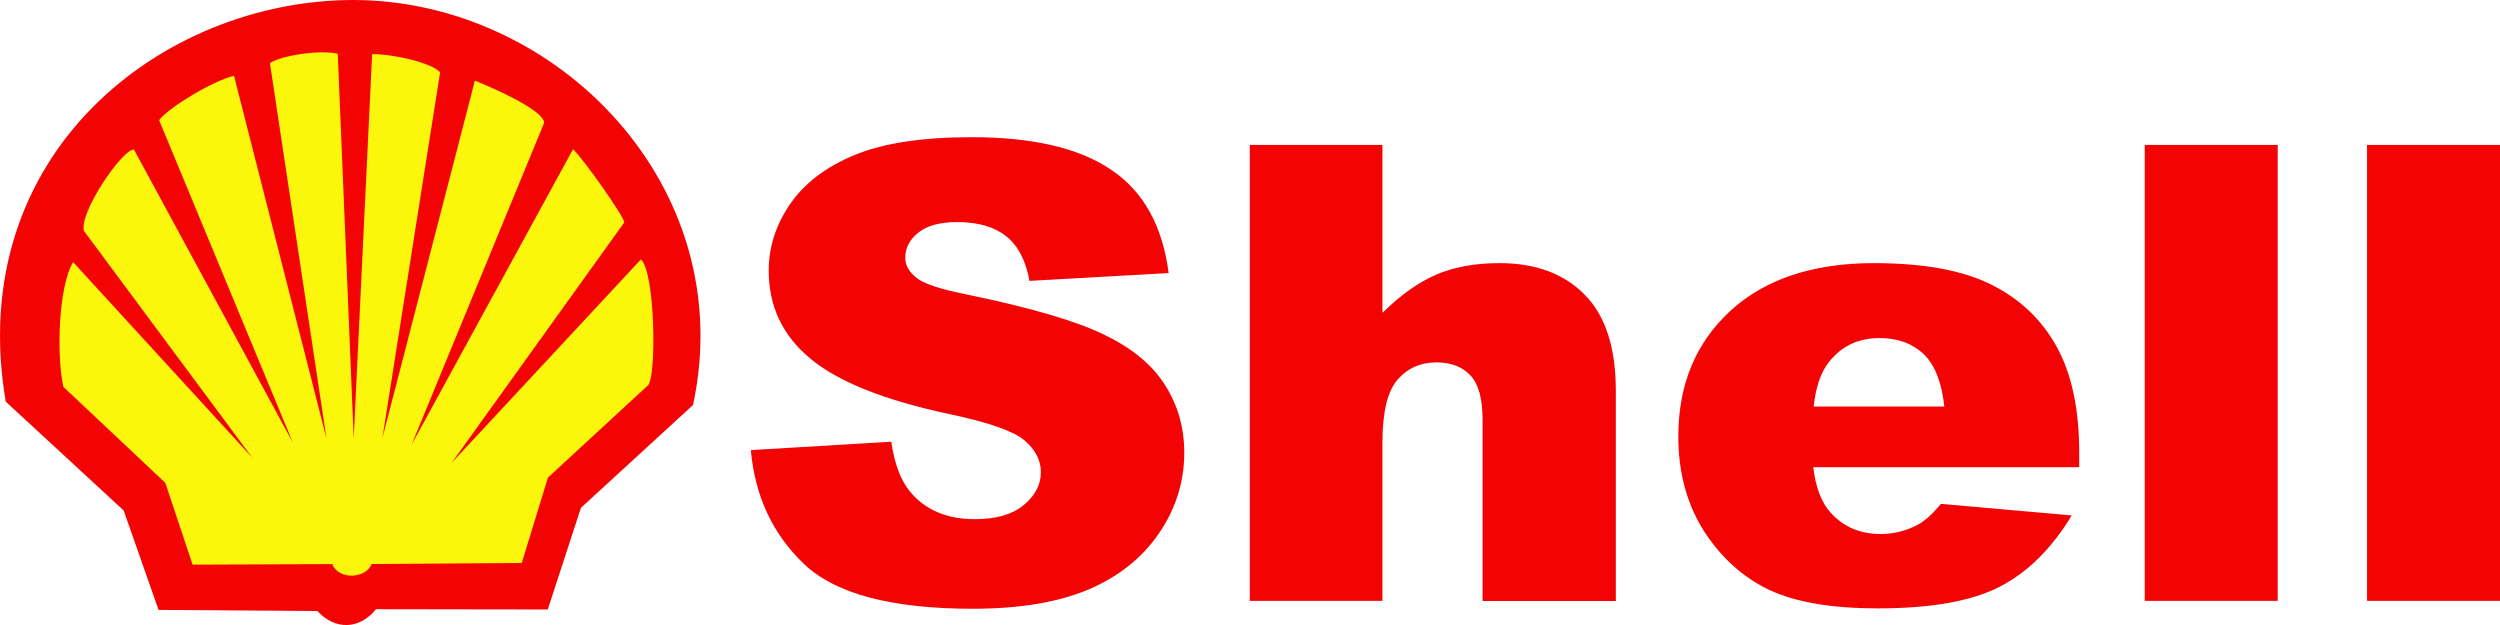
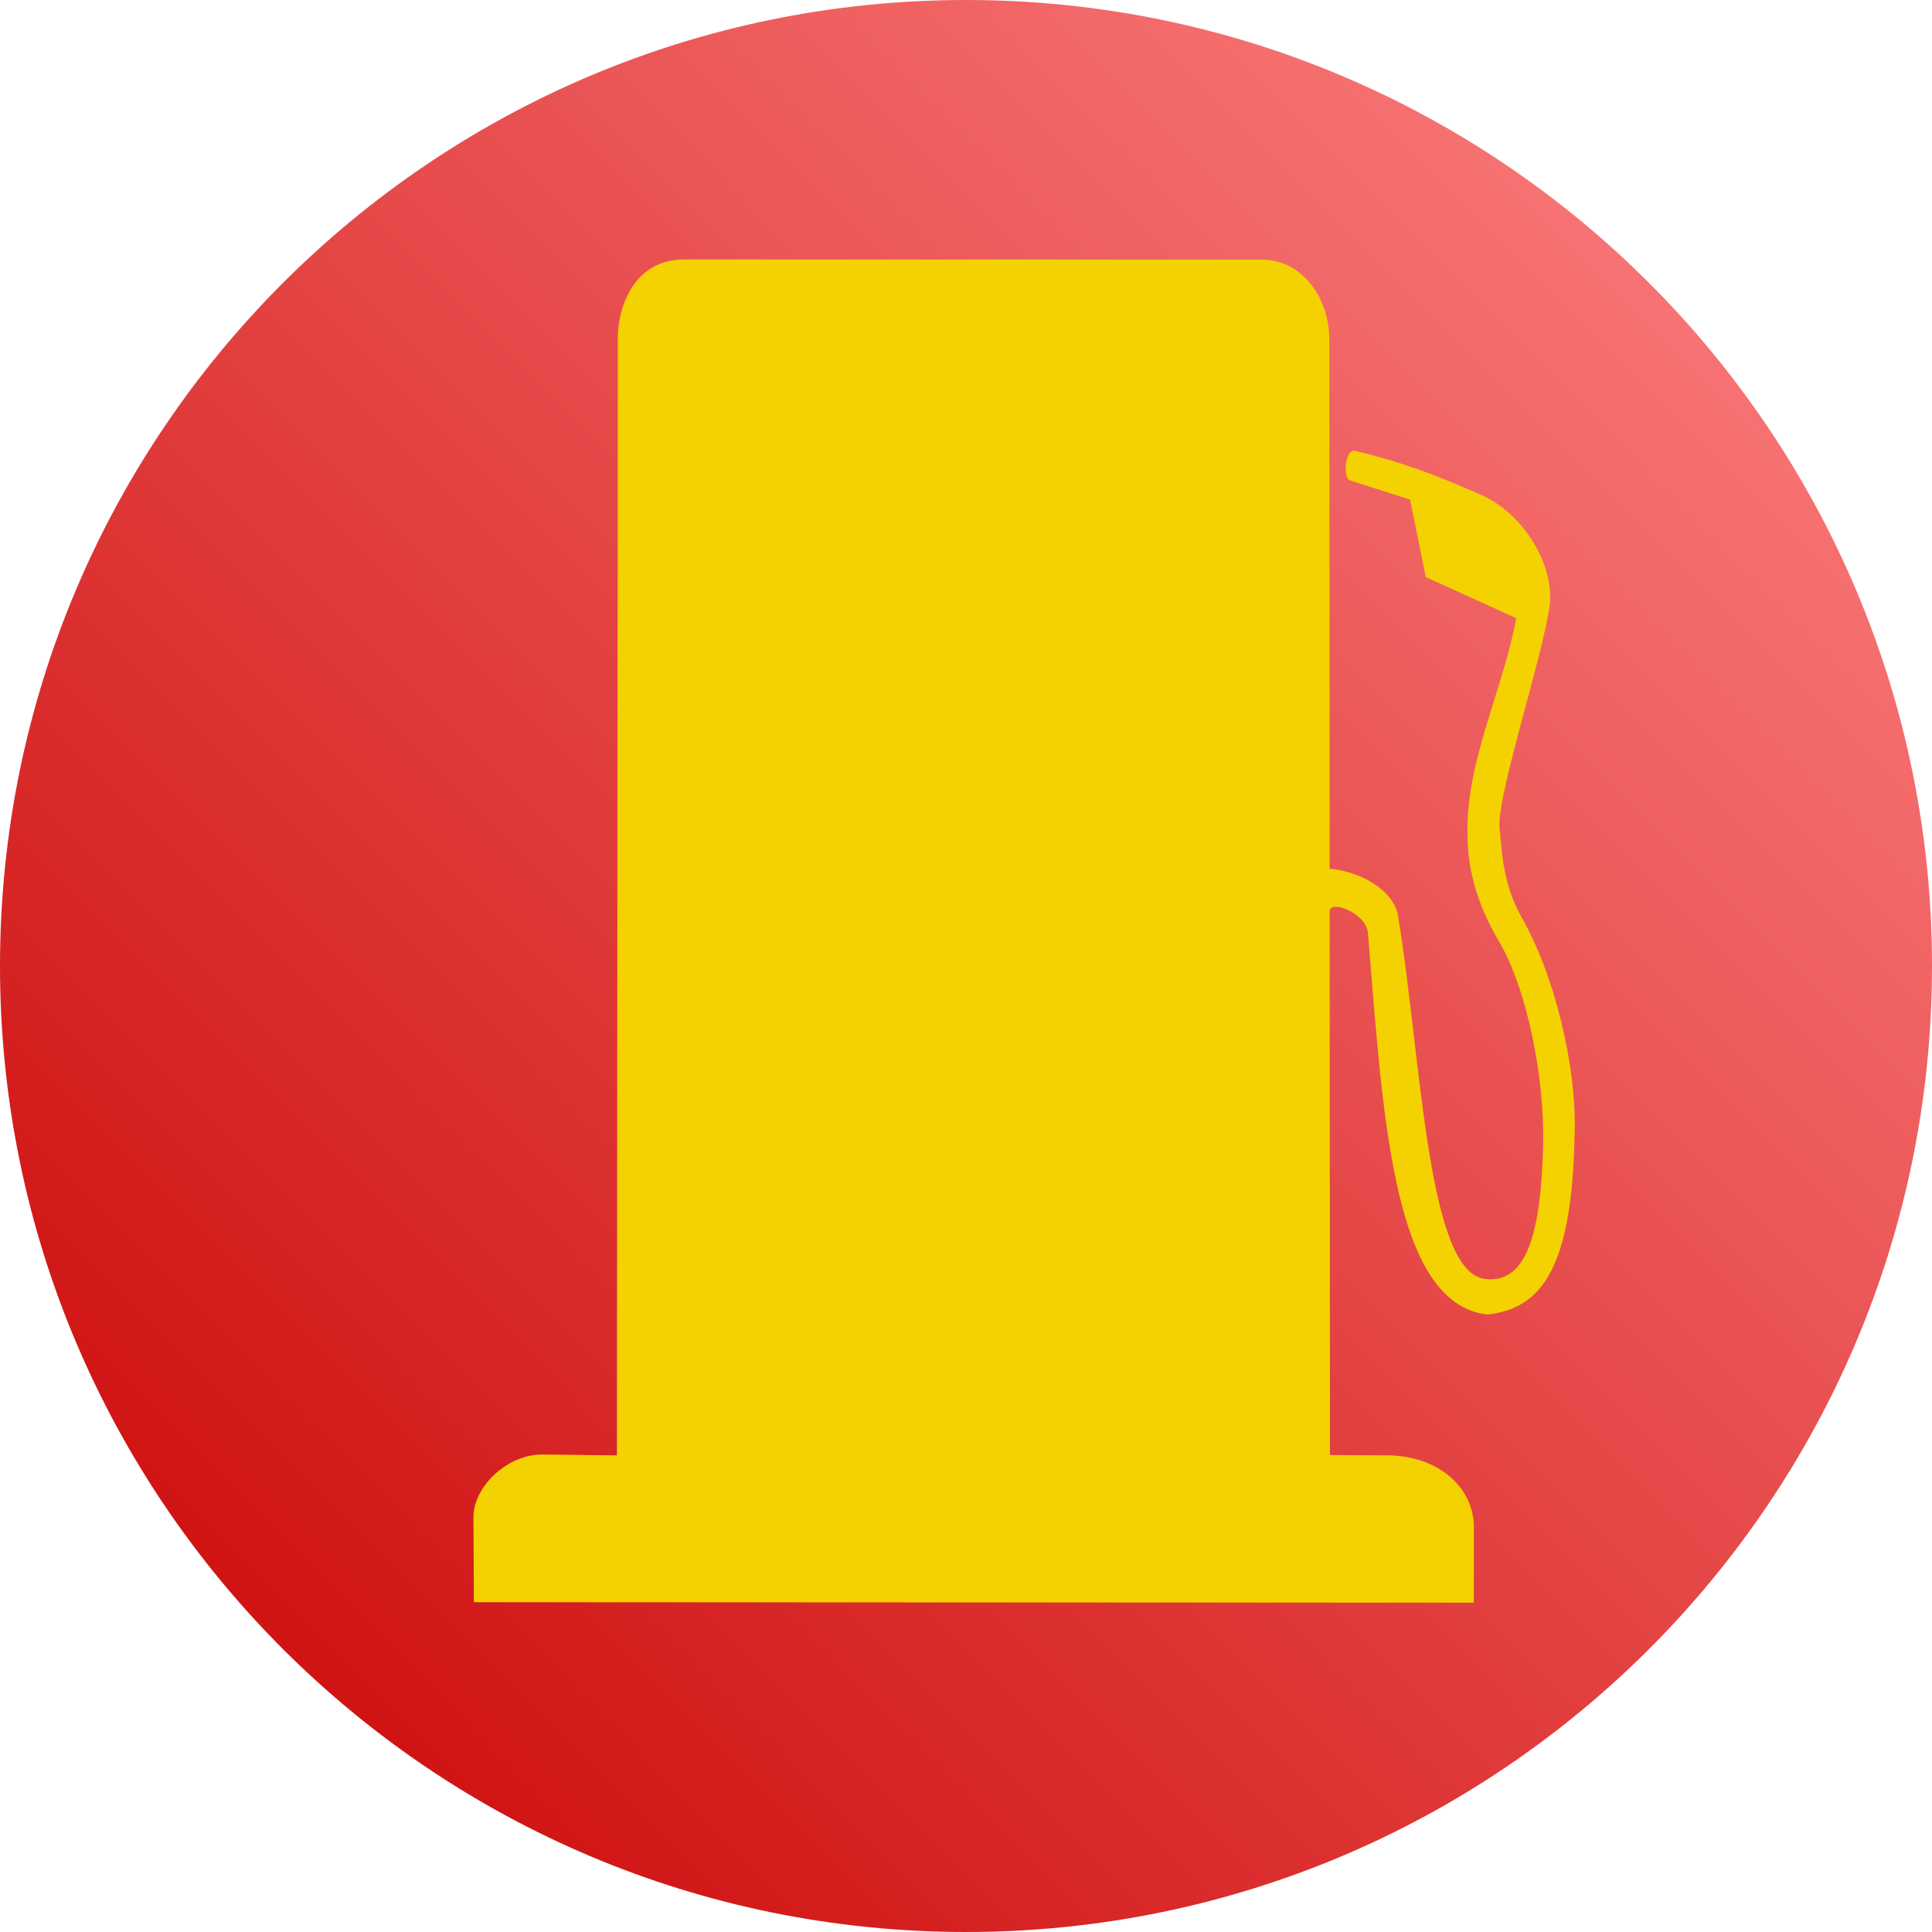
- <svg xmlns="http://www.w3.org/2000/svg" width="48" height="12" viewBox="0 0 48 12" fill="none" xml:space="preserve">
-   <path d="M 6.783,0 C 3.114,0.003 -0.7,2.952 0.11,7.711 l 2.265,2.091 0.669,1.908 3.05,0.022 c 0.339,0.367 0.804,0.361 1.125,-0.035 l 3.298,0.005 0.637,-1.952 2.152,-1.974 C 14.212,3.565 10.68,0.004 6.783,0 Z m 11.875,2.634 c -0.955,0 -1.708,0.115 -2.259,0.346 -0.546,0.227 -0.957,0.541 -1.233,0.944 -0.271,0.398 -0.407,0.822 -0.407,1.272 0,0.685 0.267,1.248 0.801,1.69 0.53,0.442 1.416,0.796 2.66,1.063 0.759,0.159 1.243,0.328 1.452,0.508 0.209,0.179 0.313,0.382 0.313,0.609 0,0.239 -0.111,0.45 -0.332,0.633 -0.217,0.179 -0.528,0.269 -0.932,0.269 -0.542,0 -0.959,-0.177 -1.251,-0.532 -0.179,-0.219 -0.298,-0.537 -0.357,-0.955 l -2.697,0.161 c 0.079,0.884 0.419,1.612 1.02,2.186 0.601,0.573 1.681,0.86 3.241,0.86 0.889,0 1.625,-0.121 2.209,-0.364 0.584,-0.247 1.039,-0.607 1.364,-1.081 0.325,-0.474 0.488,-0.991 0.488,-1.553 0,-0.478 -0.123,-0.91 -0.369,-1.296 C 22.127,7.007 21.737,6.684 21.199,6.426 20.665,6.163 19.778,5.904 18.539,5.649 18.039,5.55 17.722,5.442 17.588,5.327 17.45,5.215 17.381,5.09 17.381,4.951 c 0,-0.191 0.083,-0.352 0.25,-0.484 0.167,-0.135 0.415,-0.203 0.745,-0.203 0.4,0 0.713,0.09 0.939,0.269 0.229,0.179 0.38,0.466 0.451,0.86 L 22.438,5.243 C 22.321,4.336 21.954,3.675 21.336,3.261 20.723,2.843 19.83,2.634 18.658,2.634 Z m 5.338,0.149 v 8.754 h 2.547 V 8.492 c 0,-0.577 0.096,-0.977 0.288,-1.2 0.192,-0.223 0.442,-0.334 0.751,-0.334 0.28,0 0.496,0.084 0.651,0.251 0.154,0.163 0.232,0.444 0.232,0.842 v 3.488 h 2.559 V 7.506 c 0,-0.832 -0.2,-1.449 -0.601,-1.851 -0.396,-0.402 -0.941,-0.603 -1.633,-0.603 -0.467,0 -0.872,0.074 -1.214,0.221 -0.342,0.147 -0.686,0.392 -1.033,0.734 V 2.783 Z m 17.183,0 v 8.754 h 2.553 V 2.783 Z m 4.268,0 V 11.537 H 48 V 2.783 Z m -9.468,2.269 c -1.172,0 -2.092,0.307 -2.76,0.92 -0.663,0.613 -0.995,1.415 -0.995,2.407 3e-6,0.697 0.165,1.304 0.494,1.821 0.334,0.514 0.753,0.89 1.258,1.129 0.505,0.235 1.197,0.352 2.078,0.352 1.014,0 1.792,-0.137 2.334,-0.412 0.542,-0.279 1.005,-0.736 1.389,-1.373 L 37.268,9.674 c -0.159,0.191 -0.307,0.325 -0.444,0.4 -0.225,0.119 -0.463,0.179 -0.713,0.179 -0.396,0 -0.718,-0.137 -0.964,-0.412 C 34.972,9.65 34.861,9.36 34.815,8.97 h 5.106 V 8.695 c 0,-0.836 -0.144,-1.515 -0.432,-2.036 C 39.202,6.137 38.783,5.739 38.232,5.464 37.681,5.189 36.93,5.052 35.979,5.052 Z m 0.106,1.439 c 0.35,0 0.632,0.102 0.845,0.305 0.217,0.203 0.35,0.539 0.401,1.009 h -2.509 c 0.042,-0.378 0.14,-0.663 0.294,-0.854 0.242,-0.307 0.565,-0.46 0.97,-0.46 z" fill="#f40304" />
-   <path d="M 6.38,10.831 3.698,10.841 3.175,9.272 1.215,7.426 C 1.081,6.793 1.125,5.501 1.403,5.032 L 4.843,8.787 1.611,4.433 C 1.519,4.078 2.343,2.87 2.571,2.87 L 5.623,8.499 3.055,2.307 C 3.224,2.074 4.09,1.548 4.493,1.455 L 6.269,8.423 5.183,1.213 C 5.398,1.063 6.145,0.951 6.485,1.032 L 6.791,8.414 7.145,1.039 c 0.431,-0.002 1.164,0.176 1.305,0.351 L 7.342,8.411 9.118,1.548 c 0.255,0.104 1.314,0.549 1.33,0.809 L 7.903,8.537 11.002,2.866 c 0.182,0.16 0.984,1.295 0.984,1.405 L 8.67,8.889 12.306,4.98 c 0.277,0.259 0.301,2.264 0.135,2.418 l -1.921,1.772 -0.502,1.639 -2.882,0.02 c -0.111,0.286 -0.638,0.309 -0.755,0.003 z" fill="#faf70c" />
+ <svg xmlns="http://www.w3.org/2000/svg" xmlns:xlink="http://www.w3.org/1999/xlink" width="48" height="48" viewBox="0 0 48 48" fill="none" xml:space="preserve">
+   <linearGradient id="linearGradient1127">
+     <stop style="stop-color:#c80000;stop-opacity:1;" offset="0" id="stop1123" />
+     <stop style="stop-color:#ff8686;stop-opacity:1;" offset="1" id="stop1125" />
+   </linearGradient>
+   <linearGradient xlink:href="#linearGradient1127" id="linearGradient1129" x1="126.037" y1="766.236" x2="632.428" y2="262.14" gradientUnits="userSpaceOnUse" gradientTransform="matrix(0.09496261,0,0,0.09471659,-11.96883,-24.74609)" />
+   <circle cx="24" cy="24" r="24" fill="url(#linearGradient1129)" />
+   <path d="m 11.773,39.806 24.843,0.012 10e-4,-1.853 c 0.018,-0.945 -0.808,-1.782 -2.116,-1.807 l -1.459,-0.008 -0.007,-13.51 c -0.006,-0.292 0.891,0.025 0.95,0.528 0.368,4.367 0.577,9.236 2.977,9.491 1.348,-0.155 2.09,-1.167 2.157,-4.42 0.072,-1.74 -0.509,-4.066 -1.344,-5.499 -0.372,-0.69 -0.461,-1.38 -0.505,-2.07 -0.185,-0.637 1.088,-4.39 1.24,-5.7 0.074,-1.043 -0.725,-2.233 -1.686,-2.664 -1.116,-0.491 -1.968,-0.821 -3.162,-1.106 -0.251,-0.051 -0.299,0.691 -0.125,0.733 l 1.497,0.48 0.388,1.924 2.248,1.022 c -0.33,1.79 -1.253,3.569 -1.211,5.359 0.005,1.013 0.302,1.862 0.812,2.72 0.699,1.231 1.104,3.407 1.068,4.99 -0.054,2.376 -0.468,3.491 -1.477,3.342 -1.413,-0.235 -1.548,-5.505 -2.129,-9.02 -0.121,-0.681 -1.023,-1.117 -1.699,-1.166 l -0.007,-13.097 c 0.017,-1.06 -0.659,-2.048 -1.692,-2.036 l -14.341,-0.005 c -1.259,0.003 -1.658,1.203 -1.644,2.01 l -0.023,27.703 -1.816,-0.022 c -0.881,-0.026 -1.74,0.78 -1.748,1.542 z" fill="#f4d202" />
</svg>
